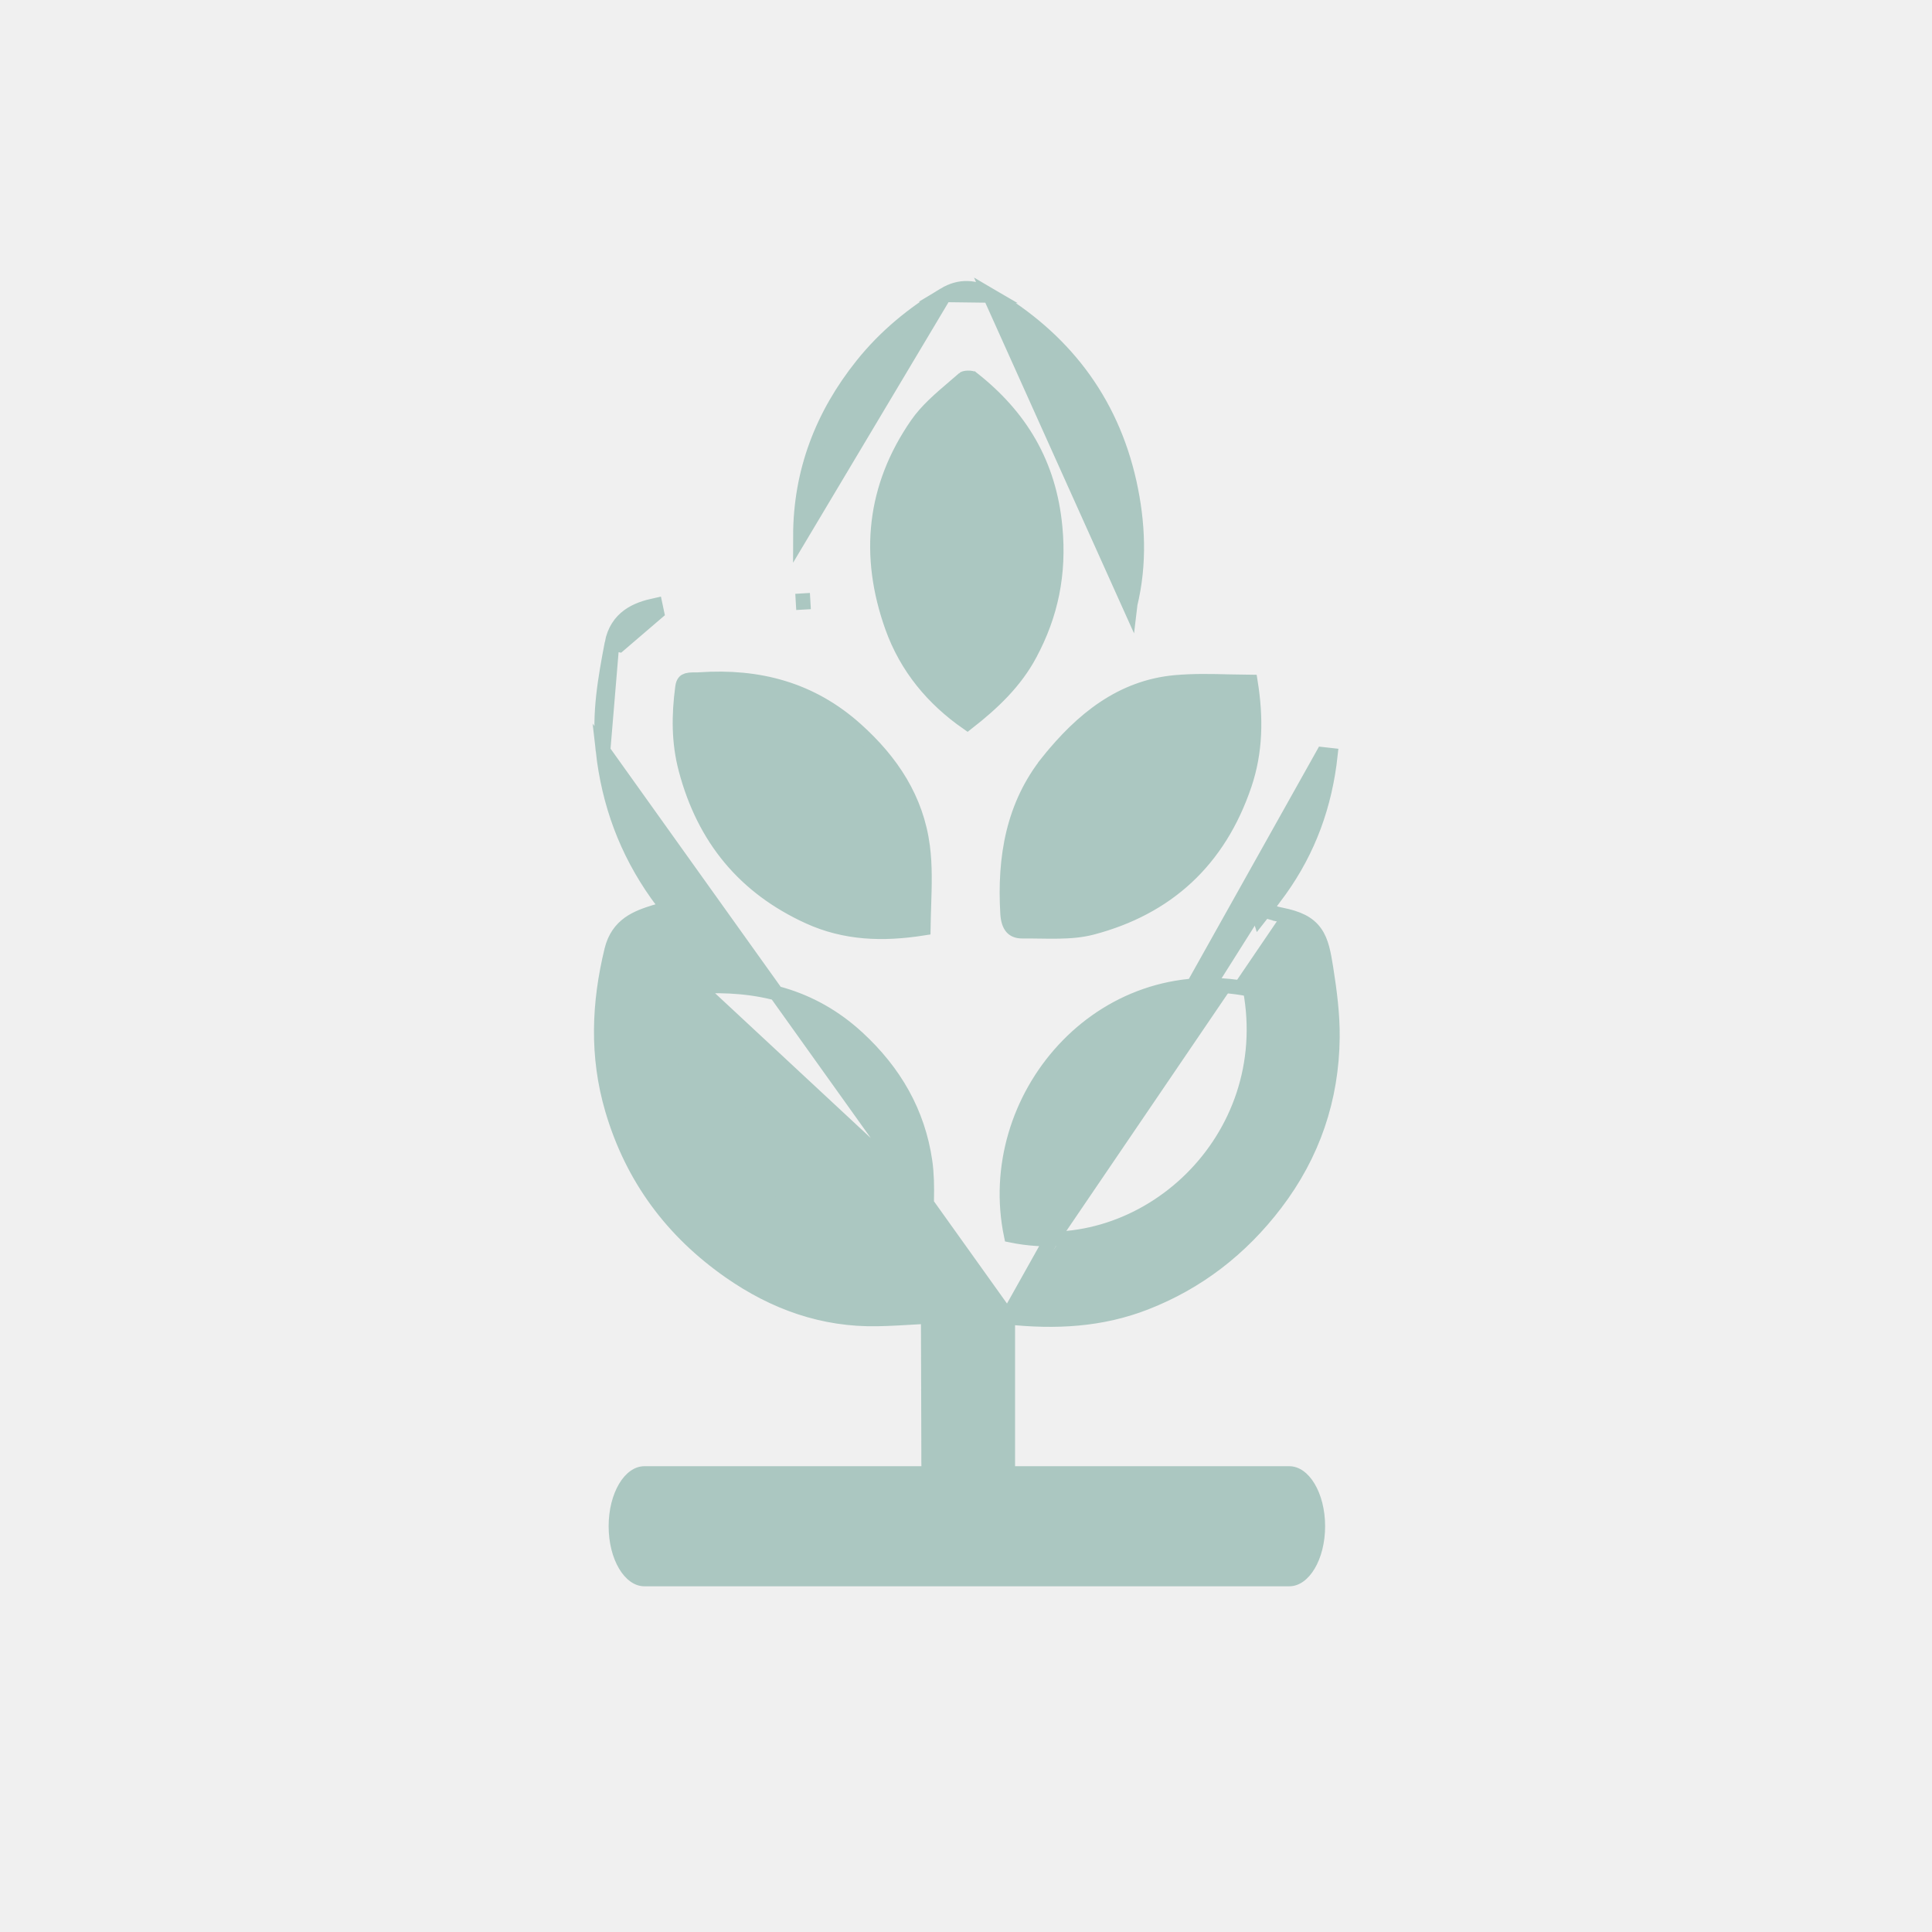
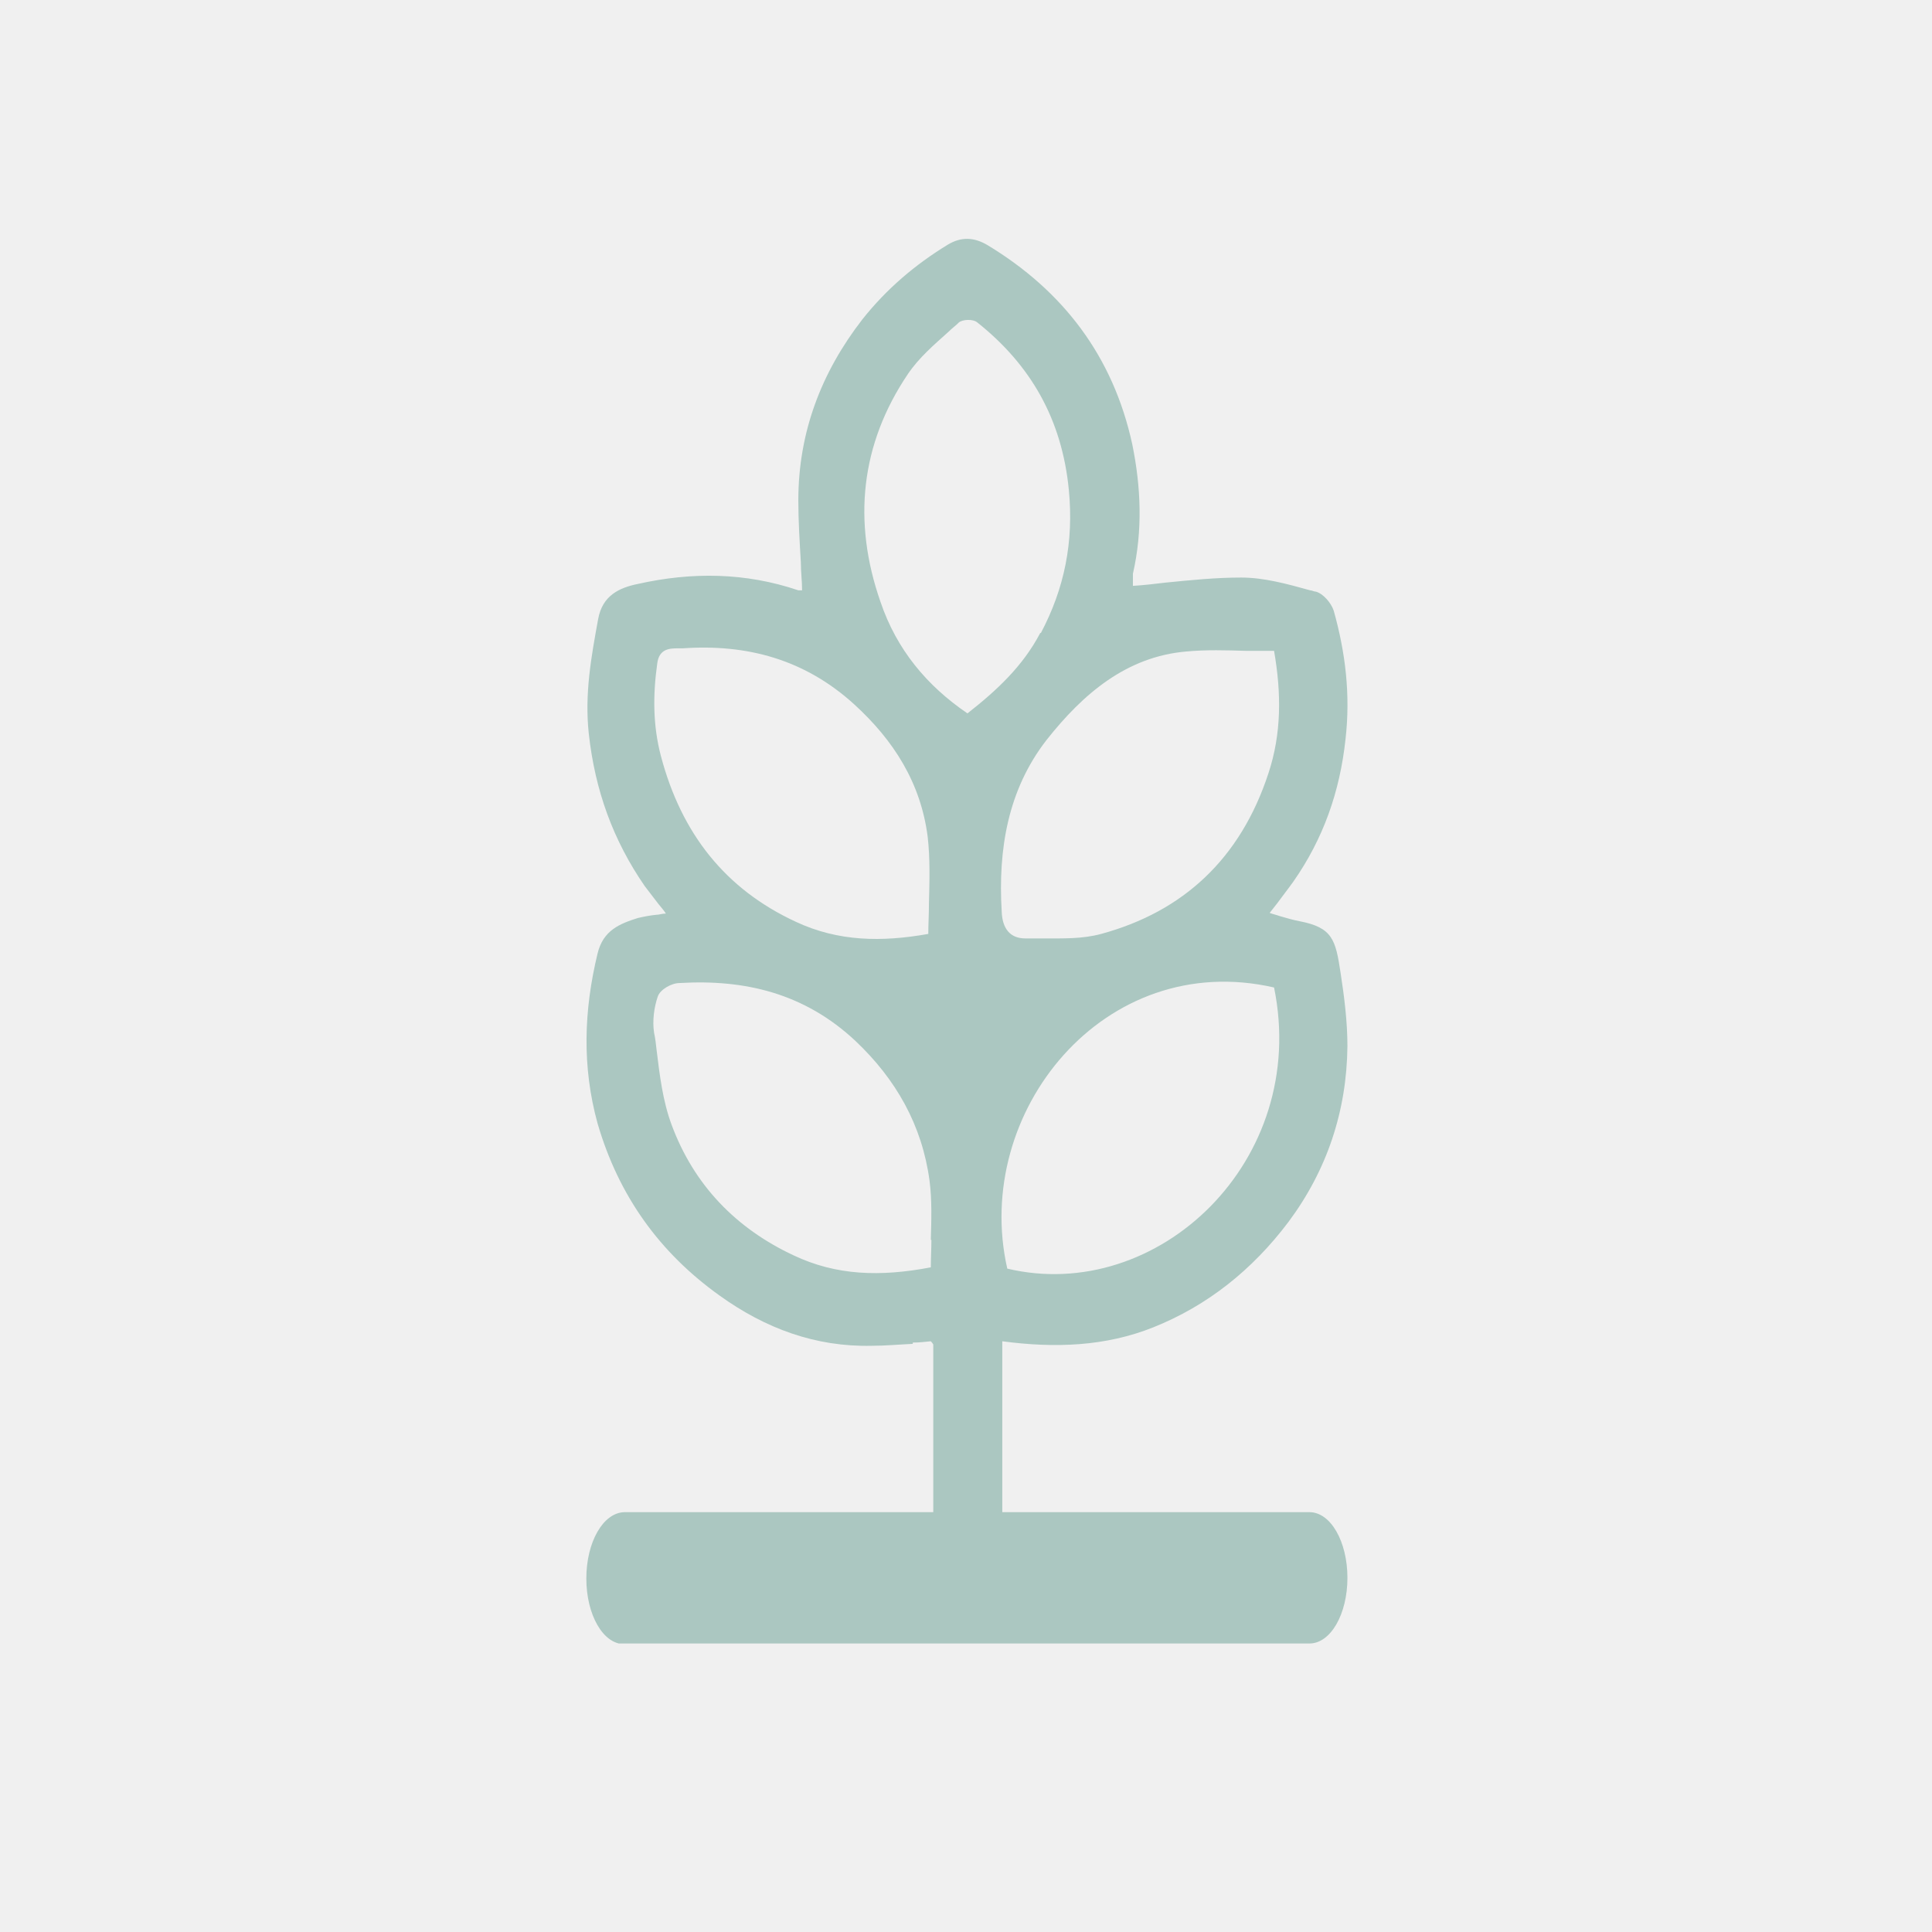
<svg xmlns="http://www.w3.org/2000/svg" width="33" height="33" viewBox="0 0 33 33" fill="none">
-   <path d="M17.213 22.498C18.027 22.585 18.807 22.545 19.562 22.251C20.457 21.903 21.196 21.331 21.786 20.557L21.786 20.557C22.422 19.722 22.748 18.771 22.758 17.718L22.758 17.718C22.762 17.322 22.709 16.926 22.649 16.543L22.649 16.543C22.609 16.294 22.574 16.085 22.464 15.931C22.347 15.765 22.162 15.682 21.885 15.627M17.213 22.498L22.598 12.886L22.723 12.9C22.63 13.752 22.353 14.513 21.862 15.2L21.862 15.2C21.779 15.316 21.691 15.43 21.6 15.546C21.599 15.548 21.598 15.549 21.597 15.551M17.213 22.498V22.613C17.213 22.858 17.213 23.103 17.213 23.348C17.213 23.913 17.214 24.479 17.213 25.044L17.212 25.169H17.088H15.988H15.863L15.863 25.044V25.044L15.863 25.044L15.863 25.043L15.863 25.04L15.863 25.024L15.862 24.967L15.862 24.756L15.86 24.054L15.855 22.486C15.789 22.49 15.722 22.494 15.655 22.497C15.436 22.51 15.213 22.524 14.993 22.528M17.213 22.498L10.3 12.823C10.402 13.731 10.703 14.538 11.221 15.27C11.283 15.358 11.353 15.444 11.427 15.531C11.421 15.531 11.414 15.532 11.408 15.533C11.333 15.544 11.257 15.557 11.181 15.581C11.037 15.626 10.88 15.679 10.746 15.774C10.608 15.873 10.501 16.015 10.449 16.228C10.228 17.134 10.191 18.039 10.459 18.951C10.803 20.124 11.489 21.036 12.468 21.719C13.225 22.247 14.06 22.548 14.993 22.528M21.885 15.627C21.885 15.627 21.885 15.627 21.885 15.627L21.86 15.749L21.885 15.627ZM21.885 15.627C21.788 15.607 21.696 15.58 21.597 15.551M21.597 15.551C21.593 15.55 21.59 15.549 21.587 15.548C21.549 15.536 21.509 15.525 21.468 15.513L21.514 15.657C21.542 15.621 21.569 15.586 21.597 15.551ZM14.993 22.528L14.99 22.403M14.993 22.528C14.993 22.528 14.993 22.528 14.993 22.528L14.99 22.403M14.99 22.403C15.209 22.399 15.427 22.386 15.645 22.373C15.742 22.367 15.838 22.361 15.934 22.357L14.99 22.403ZM11.906 16.849L11.906 16.849C11.87 16.851 11.815 16.869 11.761 16.901C11.704 16.935 11.676 16.969 11.669 16.986C11.608 17.131 11.59 17.322 11.614 17.489L11.614 17.489C11.627 17.581 11.639 17.673 11.651 17.764C11.704 18.163 11.755 18.549 11.888 18.901C12.236 19.823 12.889 20.474 13.78 20.887L11.906 16.849ZM11.906 16.849C12.933 16.79 13.857 17.002 14.644 17.725C15.276 18.307 15.678 19 15.8 19.84C15.83 20.052 15.833 20.27 15.828 20.497M11.906 16.849L15.828 20.497M10.453 10.99C10.341 11.582 10.229 12.18 10.3 12.823L10.453 10.99ZM10.453 10.99L10.575 11.014L11.219 10.462L11.193 10.339C11.193 10.339 11.193 10.339 11.193 10.339C11.038 10.373 10.874 10.422 10.738 10.521C10.597 10.624 10.493 10.774 10.453 10.99ZM16.131 5.036C15.6 5.355 15.125 5.741 14.727 6.239C14.048 7.089 13.674 8.054 13.672 9.157L16.131 5.036ZM16.131 5.036C16.26 4.958 16.392 4.921 16.527 4.925C16.66 4.929 16.788 4.974 16.911 5.046L16.131 5.036ZM15.828 20.497C15.826 20.579 15.823 20.663 15.82 20.749M15.828 20.497L15.82 20.749M15.82 20.749C15.816 20.86 15.812 20.974 15.81 21.086M15.82 20.749L15.81 21.086M15.81 21.086C15.061 21.211 14.411 21.178 13.78 20.887L15.81 21.086ZM19.298 10.353C19.299 10.344 19.3 10.335 19.302 10.328L19.302 10.327C19.472 9.627 19.439 8.921 19.289 8.243L19.289 8.243C18.972 6.817 18.141 5.765 16.911 5.046L19.298 10.353ZM17.467 15.905L17.466 15.905C17.369 15.906 17.316 15.876 17.283 15.837C17.245 15.792 17.218 15.718 17.211 15.606C17.154 14.642 17.308 13.751 17.906 13.005L17.809 12.927L17.906 13.005C18.483 12.287 19.158 11.742 20.071 11.657C20.381 11.629 20.689 11.636 21.008 11.644C21.123 11.646 21.239 11.649 21.358 11.65C21.457 12.268 21.445 12.843 21.256 13.402L21.256 13.402C20.817 14.7 19.932 15.505 18.653 15.842C18.474 15.889 18.283 15.905 18.082 15.908C17.982 15.91 17.88 15.909 17.777 15.907L17.757 15.907C17.661 15.905 17.564 15.904 17.467 15.905ZM17.588 11.176L17.588 11.177C17.336 11.645 16.962 12.003 16.524 12.345C15.934 11.934 15.488 11.399 15.241 10.71L15.241 10.71C14.803 9.484 14.927 8.317 15.664 7.251L15.664 7.251C15.83 7.011 16.059 6.816 16.299 6.611C16.354 6.564 16.409 6.516 16.465 6.468C16.466 6.467 16.47 6.465 16.48 6.462C16.494 6.458 16.513 6.455 16.533 6.455C16.554 6.454 16.573 6.456 16.588 6.459C16.598 6.462 16.603 6.464 16.604 6.464C17.426 7.109 17.921 7.922 18.022 9.01L18.022 9.01C18.096 9.798 17.952 10.501 17.588 11.176ZM14.62 12.461L14.62 12.461C15.232 13.01 15.654 13.653 15.759 14.46C15.802 14.792 15.791 15.125 15.78 15.47C15.776 15.596 15.772 15.724 15.77 15.854C15.074 15.963 14.434 15.94 13.814 15.657L13.814 15.657C12.722 15.158 12.029 14.326 11.715 13.141C11.593 12.68 11.594 12.22 11.658 11.742L11.658 11.742C11.664 11.688 11.679 11.663 11.69 11.65C11.7 11.637 11.715 11.628 11.738 11.621C11.762 11.614 11.793 11.611 11.831 11.61C11.841 11.61 11.854 11.61 11.868 11.61C11.896 11.61 11.929 11.61 11.952 11.608C12.951 11.54 13.849 11.769 14.62 12.461ZM13.709 10.136C13.715 10.228 13.72 10.32 13.725 10.412L13.709 10.136ZM21.355 16.899C21.833 19.467 19.556 21.566 17.272 21.099C16.789 18.77 18.791 16.384 21.355 16.899Z" fill="#ABC7C1" stroke="#ABC7C1" stroke-width="0.25" stroke-linecap="round" />
-   <path fill-rule="evenodd" clip-rule="evenodd" d="M22.634 26.069C22.634 26.636 22.36 27.095 22.022 27.095L11.007 27.095C10.669 27.095 10.396 26.636 10.396 26.069C10.396 25.503 10.669 25.044 11.007 25.044L22.022 25.044C22.36 25.044 22.634 25.503 22.634 26.069Z" fill="#ABC7C1" />
+   <g clip-path="url(#clip0_4538_77962)">
+     <path fill-rule="evenodd" clip-rule="evenodd" d="M15.591 22.932C15.697 22.932 15.793 22.921 15.899 22.91C15.899 22.91 15.931 22.943 15.941 22.965V25.84H17.12C17.12 25.219 17.12 24.609 17.12 23.989C17.12 23.727 17.12 23.455 17.12 23.194V22.91C18.023 23.03 18.883 22.998 19.701 22.671C20.625 22.301 21.39 21.691 22.006 20.874C22.664 19.992 23.004 18.98 23.015 17.869C23.015 17.455 22.962 17.03 22.898 16.616C22.813 16.05 22.76 15.843 22.197 15.735C22.08 15.713 21.974 15.68 21.857 15.647C21.804 15.626 21.74 15.615 21.687 15.593C21.73 15.539 21.772 15.484 21.815 15.43C21.91 15.299 22.006 15.179 22.091 15.059C22.601 14.33 22.887 13.524 22.983 12.62C23.068 11.869 22.983 11.15 22.781 10.431C22.739 10.301 22.601 10.137 22.473 10.105C22.441 10.105 22.409 10.083 22.378 10.083C21.985 9.974 21.592 9.865 21.199 9.865C20.763 9.865 20.338 9.909 19.903 9.952C19.722 9.974 19.531 9.996 19.351 10.007C19.351 9.996 19.351 9.974 19.351 9.963C19.351 9.92 19.351 9.854 19.351 9.8C19.52 9.059 19.489 8.319 19.34 7.589C19.011 6.076 18.15 4.965 16.876 4.192C16.642 4.05 16.419 4.039 16.186 4.181C15.633 4.519 15.145 4.932 14.73 5.455C14.03 6.359 13.636 7.382 13.636 8.548C13.636 8.896 13.658 9.244 13.679 9.604C13.679 9.767 13.7 9.92 13.7 10.083C13.7 10.083 13.7 10.083 13.69 10.083C13.679 10.083 13.658 10.083 13.636 10.083C12.734 9.778 11.82 9.767 10.896 9.974C10.578 10.039 10.291 10.17 10.217 10.573C10.1 11.215 9.983 11.847 10.057 12.533C10.164 13.502 10.472 14.352 11.013 15.136C11.088 15.234 11.162 15.332 11.247 15.441C11.289 15.495 11.332 15.539 11.374 15.604C11.31 15.604 11.257 15.626 11.204 15.626C11.098 15.636 10.992 15.658 10.896 15.68C10.588 15.778 10.302 15.887 10.206 16.29C9.972 17.259 9.94 18.217 10.206 19.186C10.567 20.428 11.268 21.397 12.288 22.127C13.074 22.693 13.934 23.009 14.89 22.987C15.123 22.987 15.357 22.965 15.591 22.954V22.932ZM21.294 11.117C21.453 11.117 21.613 11.117 21.762 11.117C21.889 11.847 21.889 12.533 21.666 13.208C21.188 14.667 20.211 15.571 18.809 15.952C18.49 16.039 18.161 16.029 17.821 16.029C17.715 16.029 17.619 16.029 17.513 16.029C17.248 16.029 17.12 15.854 17.11 15.571C17.046 14.504 17.216 13.491 17.874 12.642C18.501 11.847 19.244 11.215 20.264 11.128C20.604 11.096 20.944 11.107 21.284 11.117H21.294ZM17.768 10.812C17.471 11.379 17.025 11.793 16.525 12.185C15.835 11.716 15.315 11.096 15.039 10.279C14.56 8.907 14.699 7.589 15.506 6.391C15.697 6.108 15.952 5.891 16.207 5.662C16.26 5.607 16.324 5.564 16.377 5.509C16.44 5.455 16.621 5.444 16.695 5.509C17.598 6.228 18.14 7.154 18.257 8.373C18.342 9.255 18.182 10.05 17.779 10.812H17.768ZM17.205 21.669C19.775 22.279 22.367 19.829 21.762 16.867C18.862 16.203 16.6 19.001 17.205 21.669ZM15.867 15.441C15.867 15.615 15.856 15.789 15.856 15.952C15.06 16.094 14.316 16.083 13.594 15.745C12.394 15.19 11.64 14.243 11.289 12.914C11.151 12.392 11.151 11.869 11.226 11.335C11.257 11.074 11.449 11.074 11.587 11.074C11.608 11.074 11.64 11.074 11.661 11.074C12.755 10.998 13.743 11.259 14.592 12.032C15.261 12.642 15.729 13.371 15.846 14.297C15.888 14.667 15.877 15.049 15.867 15.43V15.441ZM15.909 21.179C15.909 21.332 15.899 21.495 15.899 21.647C15.039 21.811 14.284 21.789 13.552 21.441C12.574 20.983 11.852 20.243 11.47 19.208C11.321 18.805 11.268 18.37 11.215 17.934C11.204 17.836 11.194 17.738 11.172 17.64C11.141 17.433 11.172 17.205 11.236 17.019C11.279 16.9 11.47 16.791 11.608 16.791C12.723 16.725 13.743 16.965 14.614 17.782C15.304 18.435 15.75 19.219 15.877 20.166C15.92 20.493 15.909 20.842 15.899 21.179H15.909Z" fill="#ABC7C1" />
+     <path d="M22.367 28.072C22.728 28.072 23.015 27.571 23.015 26.951C23.015 26.33 22.728 25.829 22.367 25.829H10.662C10.301 25.84 10.015 26.341 10.015 26.962C10.015 27.582 10.301 28.083 10.662 28.083H22.356L22.367 28.072Z" fill="#ABC7C1" />
+   </g>
+   <defs>
+     <clipPath id="clip0_4538_77962">
+       <rect width="13" height="24" fill="white" transform="translate(10.0146 4.07227)" />
+     </clipPath>
+   </defs>
</svg>
